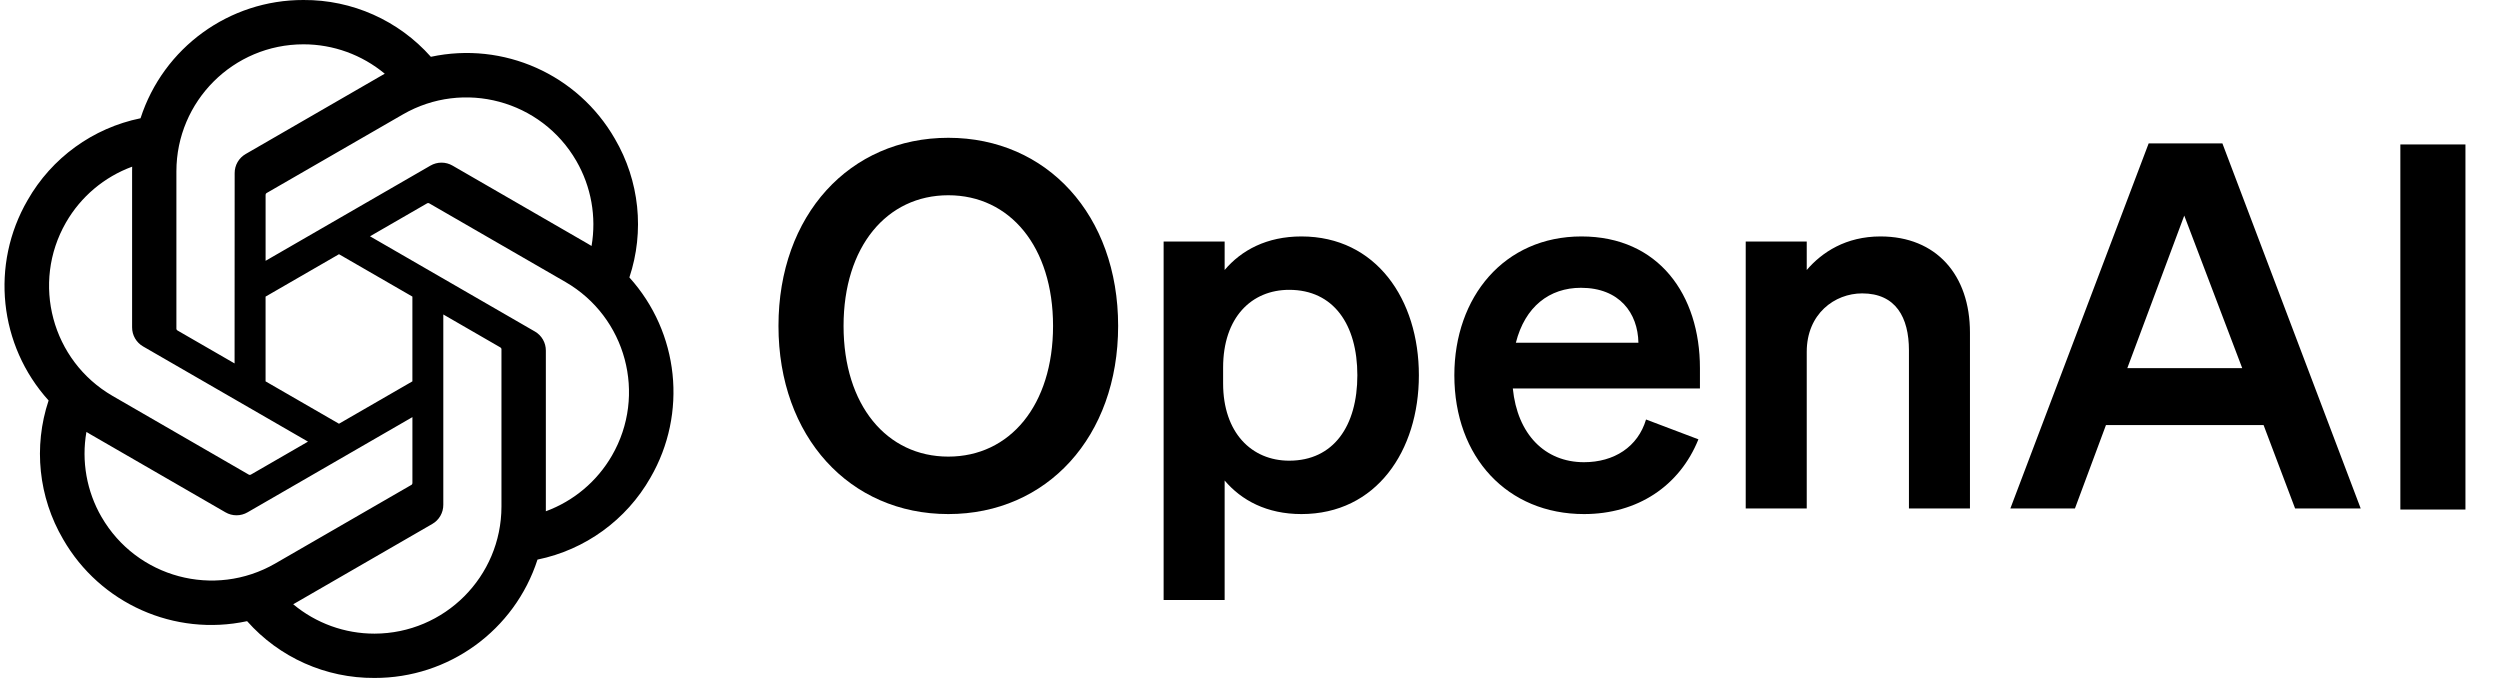
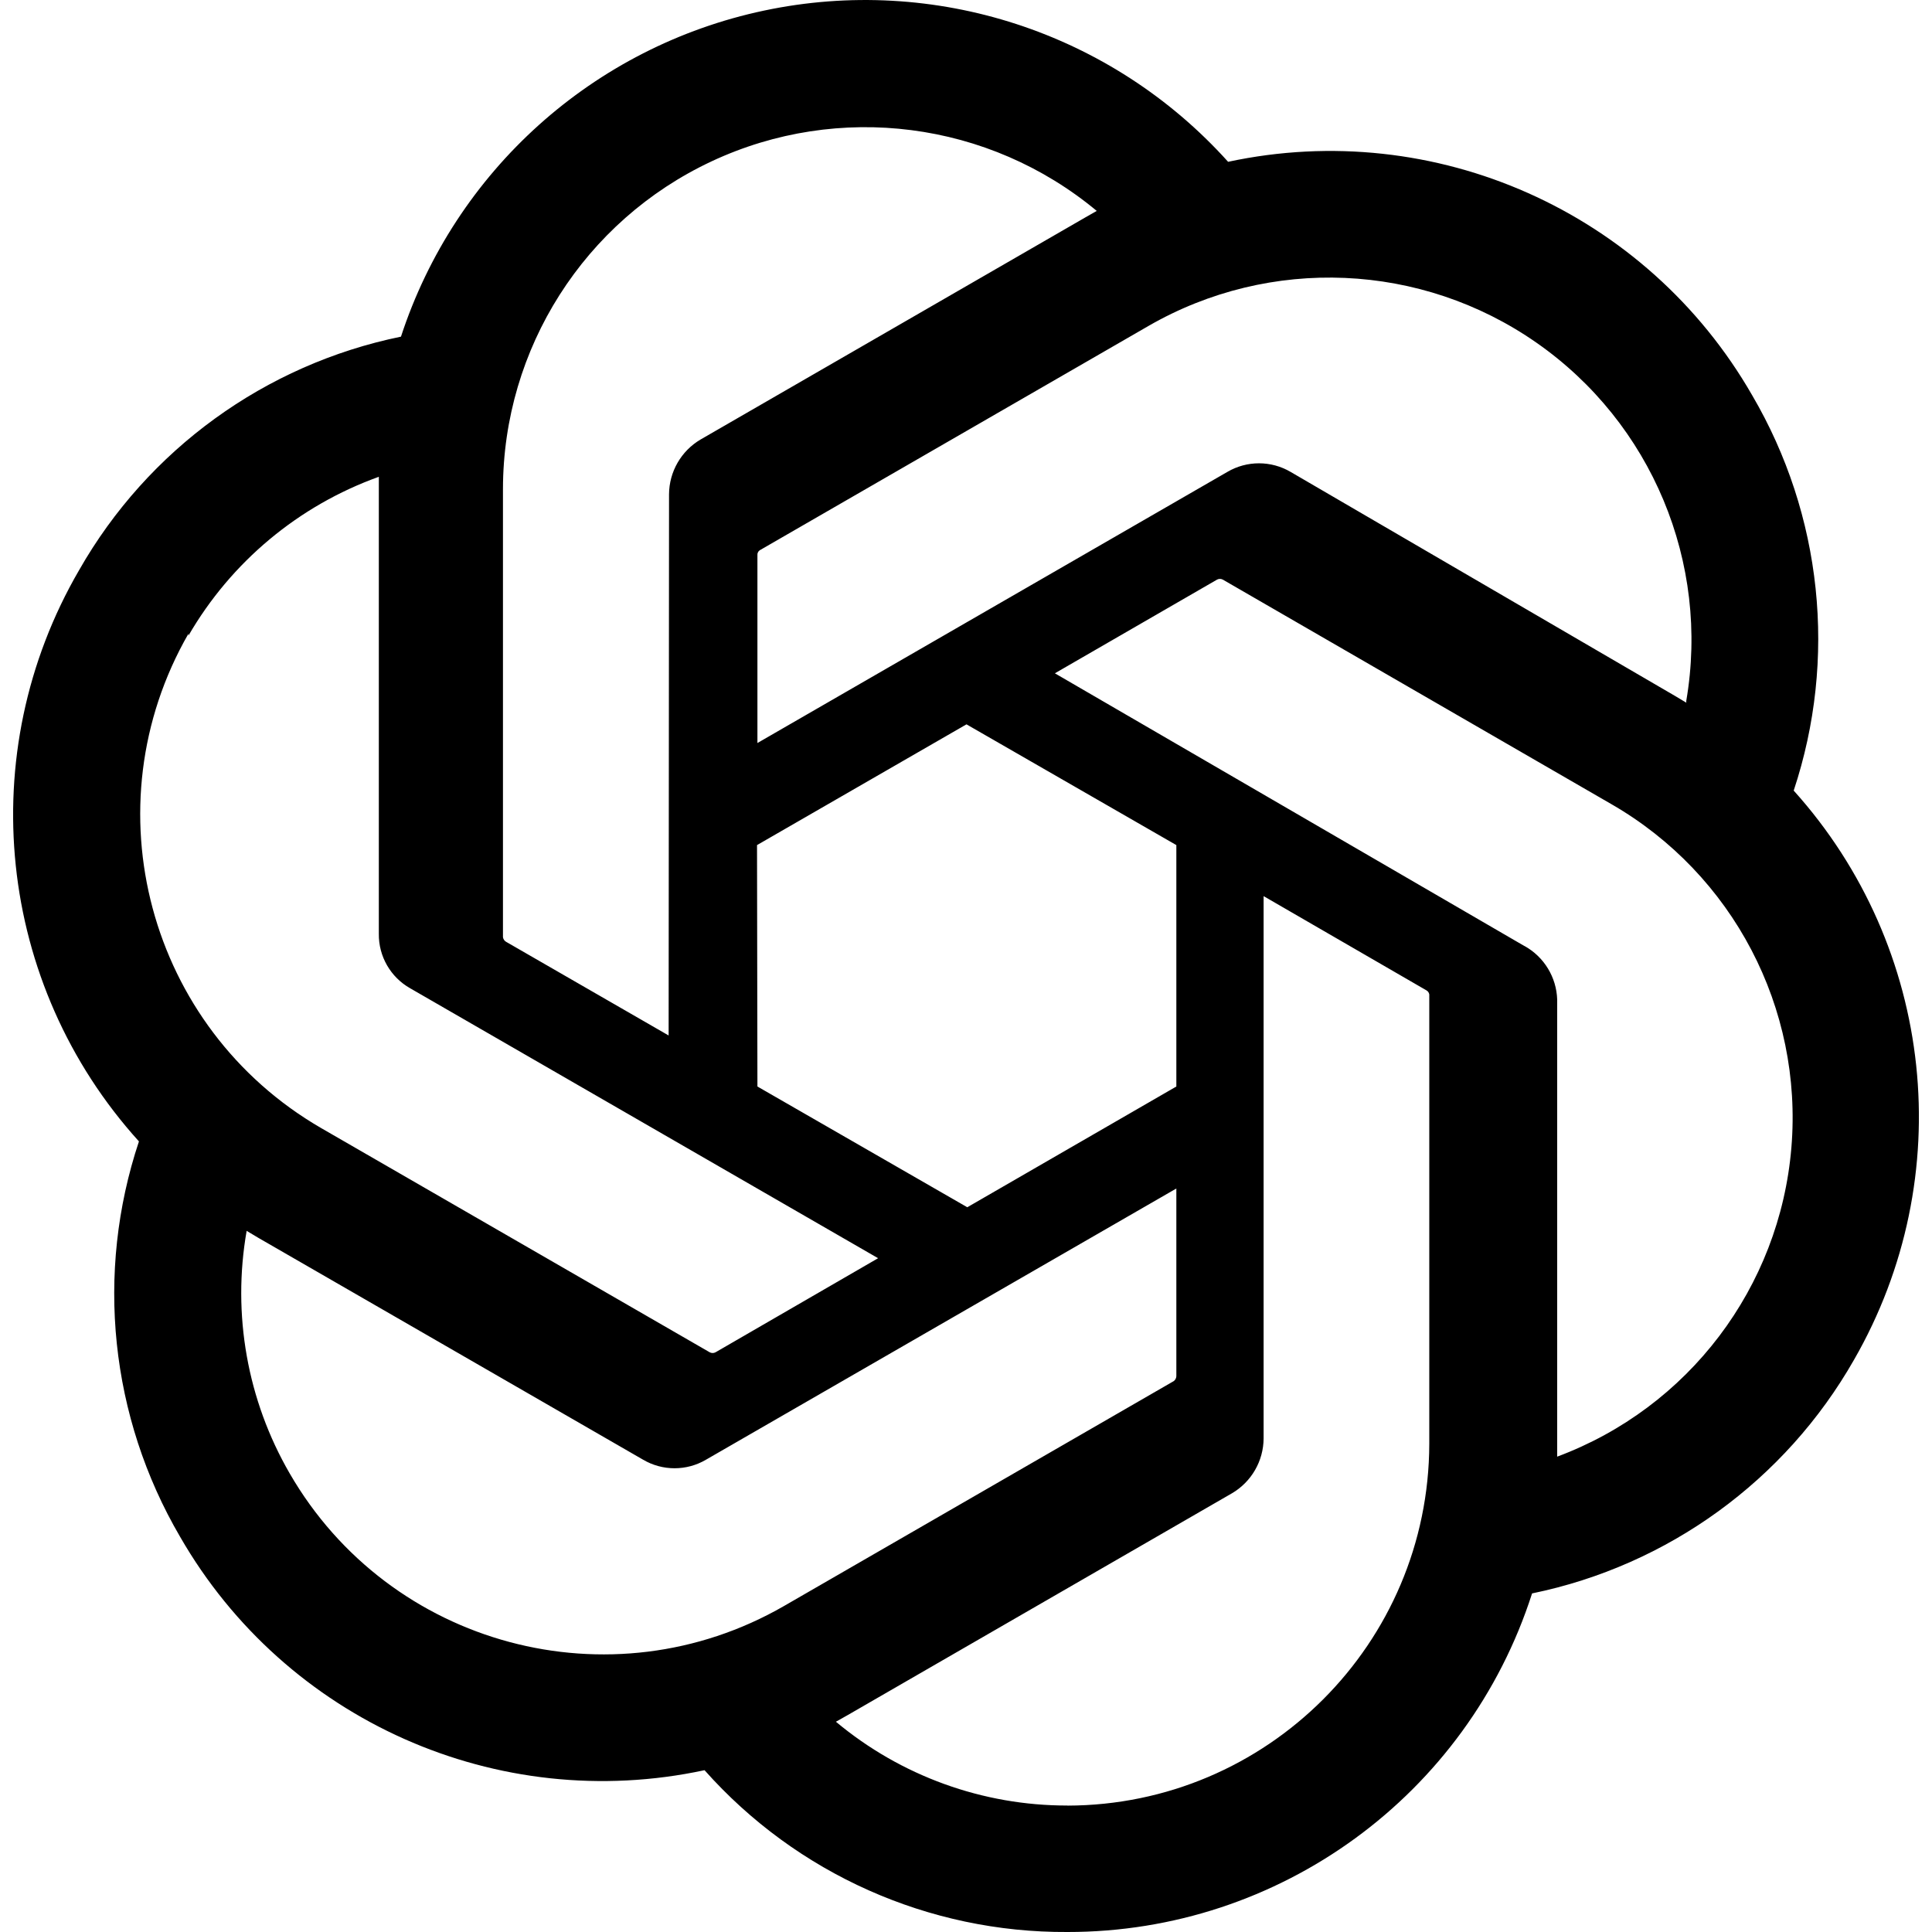
- <svg xmlns="http://www.w3.org/2000/svg" viewBox="0 0 1180 320">
-   <path d="m367.44 153.84c0 52.32 33.6 88.8 80.16 88.8s80.16-36.48 80.16-88.8-33.6-88.8-80.16-88.8-80.16 36.48-80.16 88.8zm129.6 0c0 37.44-20.4 61.68-49.44 61.68s-49.44-24.24-49.44-61.68 20.4-61.68 49.44-61.68 49.44 24.24 49.44 61.68z" />
-   <path d="m614.27 242.64c35.28 0 55.44-29.76 55.44-65.52s-20.16-65.52-55.44-65.52c-16.32 0-28.32 6.48-36.24 15.84v-13.44h-28.8v169.2h28.8v-56.4c7.92 9.36 19.92 15.84 36.24 15.84zm-36.96-69.12c0-23.76 13.44-36.72 31.2-36.72 20.88 0 32.16 16.32 32.16 40.32s-11.28 40.32-32.16 40.32c-17.76 0-31.2-13.2-31.2-36.48z" />
-   <path d="m747.65 242.64c25.2 0 45.12-13.2 54-35.28l-24.72-9.36c-3.84 12.96-15.12 20.16-29.28 20.16-18.48 0-31.44-13.2-33.6-34.8h88.32v-9.6c0-34.56-19.44-62.16-55.92-62.16s-60 28.56-60 65.52c0 38.88 25.2 65.52 61.2 65.52zm-1.44-106.8c18.24 0 26.88 12 27.12 25.92h-57.84c4.32-17.04 15.84-25.92 30.72-25.92z" />
-   <path d="m823.98 240h28.8v-73.92c0-18 13.2-27.6 26.16-27.6 15.84 0 22.08 11.28 22.08 26.88v74.64h28.8v-83.04c0-27.12-15.84-45.36-42.24-45.36-16.32 0-27.6 7.44-34.8 15.84v-13.44h-28.8z" />
-   <path d="m1014.17 67.68-65.28 172.32h30.48l14.64-39.36h74.4l14.88 39.36h30.96l-65.28-172.32zm16.8 34.08 27.36 72h-54.24z" />
-   <path d="m1163.69 68.18h-30.72v172.32h30.72z" />
-   <path d="m297.06 130.97c7.26-21.79 4.76-45.66-6.85-65.48-17.46-30.4-52.56-46.04-86.84-38.68-15.25-17.18-37.16-26.95-60.13-26.81-35.04-.08-66.13 22.48-76.91 55.82-22.51 4.61-41.94 18.7-53.31 38.67-17.59 30.32-13.58 68.54 9.92 94.54-7.26 21.79-4.76 45.66 6.85 65.48 17.46 30.4 52.56 46.04 86.84 38.68 15.24 17.18 37.16 26.95 60.13 26.8 35.06.09 66.16-22.49 76.94-55.86 22.51-4.61 41.94-18.7 53.31-38.67 17.57-30.32 13.55-68.51-9.94-94.51zm-120.28 168.11c-14.03.02-27.62-4.89-38.39-13.88.49-.26 1.34-.73 1.89-1.07l63.72-36.8c3.26-1.85 5.26-5.32 5.24-9.07v-89.83l26.93 15.55c.29.14.48.42.52.74v74.39c-.04 33.08-26.83 59.9-59.91 59.97zm-128.84-55.03c-7.03-12.14-9.56-26.37-7.15-40.18.47.28 1.3.79 1.89 1.13l63.72 36.8c3.23 1.89 7.23 1.89 10.47 0l77.79-44.92v31.1c.02.32-.13.63-.38.83l-64.41 37.19c-28.69 16.52-65.33 6.7-81.92-21.95zm-16.77-139.09c7-12.16 18.05-21.46 31.21-26.29 0 .55-.03 1.52-.03 2.2v73.61c-.02 3.74 1.98 7.21 5.23 9.06l77.79 44.91-26.93 15.55c-.27.18-.61.21-.91.08l-64.42-37.22c-28.63-16.58-38.45-53.21-21.95-81.89zm221.26 51.49-77.79-44.92 26.93-15.54c.27-.18.61-.21.91-.08l64.42 37.19c28.68 16.57 38.51 53.26 21.94 81.94-7.01 12.14-18.05 21.44-31.2 26.28v-75.81c.03-3.74-1.96-7.2-5.2-9.06zm26.8-40.34c-.47-.29-1.3-.79-1.89-1.13l-63.72-36.8c-3.23-1.89-7.23-1.89-10.47 0l-77.79 44.92v-31.1c-.02-.32.13-.63.38-.83l64.41-37.16c28.69-16.55 65.37-6.7 81.91 22 6.99 12.12 9.52 26.31 7.15 40.1zm-168.51 55.43-26.94-15.55c-.29-.14-.48-.42-.52-.74v-74.39c.02-33.12 26.89-59.96 60.01-59.94 14.01 0 27.57 4.92 38.34 13.88-.49.26-1.33.73-1.89 1.07l-63.72 36.8c-3.26 1.85-5.26 5.31-5.24 9.06l-.04 89.79zm14.63-31.54 34.65-20.01 34.65 20v40.01l-34.65 20-34.65-20z" />
+ <svg xmlns="http://www.w3.org/2000/svg" role="img" viewBox="0 0 24 24">
+   <path d="M22.282 9.821a5.985 5.985 0 0 0-.516-4.911 6.046 6.046 0 0 0-6.51-2.9A6.065 6.065 0 0 0 4.981 4.182a5.985 5.985 0 0 0-3.998 2.9 6.046 6.046 0 0 0 .743 7.097 5.98 5.98 0 0 0 .511 4.911 6.051 6.051 0 0 0 6.515 2.9A5.985 5.985 0 0 0 13.26 24a6.056 6.056 0 0 0 5.772-4.206 5.989 5.989 0 0 0 3.998-2.9 6.056 6.056 0 0 0-.748-7.073zm-9.022 12.608a4.476 4.476 0 0 1-2.876-1.041l.142-.08 4.778-2.758a.795.795 0 0 0 .393-.681v-6.737l2.02 1.169a.071.071 0 0 1 .038.052v5.583a4.504 4.504 0 0 1-4.495 4.494zm-9.661-4.125a4.471 4.471 0 0 1-.535-3.014l.142.085 4.783 2.758a.771.771 0 0 0 .781 0l5.843-3.369v2.332a.08.08 0 0 1-.033.061L9.74 19.95a4.499 4.499 0 0 1-6.141-1.646zM2.341 7.896a4.485 4.485 0 0 1 2.365-1.973V11.6a.766.766 0 0 0 .388.676l5.814 3.354-2.02 1.169a.076.076 0 0 1-.071 0l-4.83-2.787A4.504 4.504 0 0 1 2.341 7.872zm16.596 3.856L13.104 8.364 15.119 7.2a.076.076 0 0 1 .071 0l4.83 2.791a4.494 4.494 0 0 1-.676 8.104v-5.677a.79.79 0 0 0-.407-.667zm2.011-3.023l-.142-.085-4.774-2.782a.776.776 0 0 0-.785 0L9.409 9.23V6.897a.066.066 0 0 1 .028-.061l4.83-2.787a4.499 4.499 0 0 1 6.68 4.66zM8.306 12.863l-2.02-1.164a.08.08 0 0 1-.038-.057V6.074a4.499 4.499 0 0 1 7.376-3.454l-.142.081L8.704 5.459a.795.795 0 0 0-.393.681zm1.098-2.365l2.602-1.5 2.607 1.5v2.999l-2.597 1.5-2.607-1.5Z" />
</svg>
